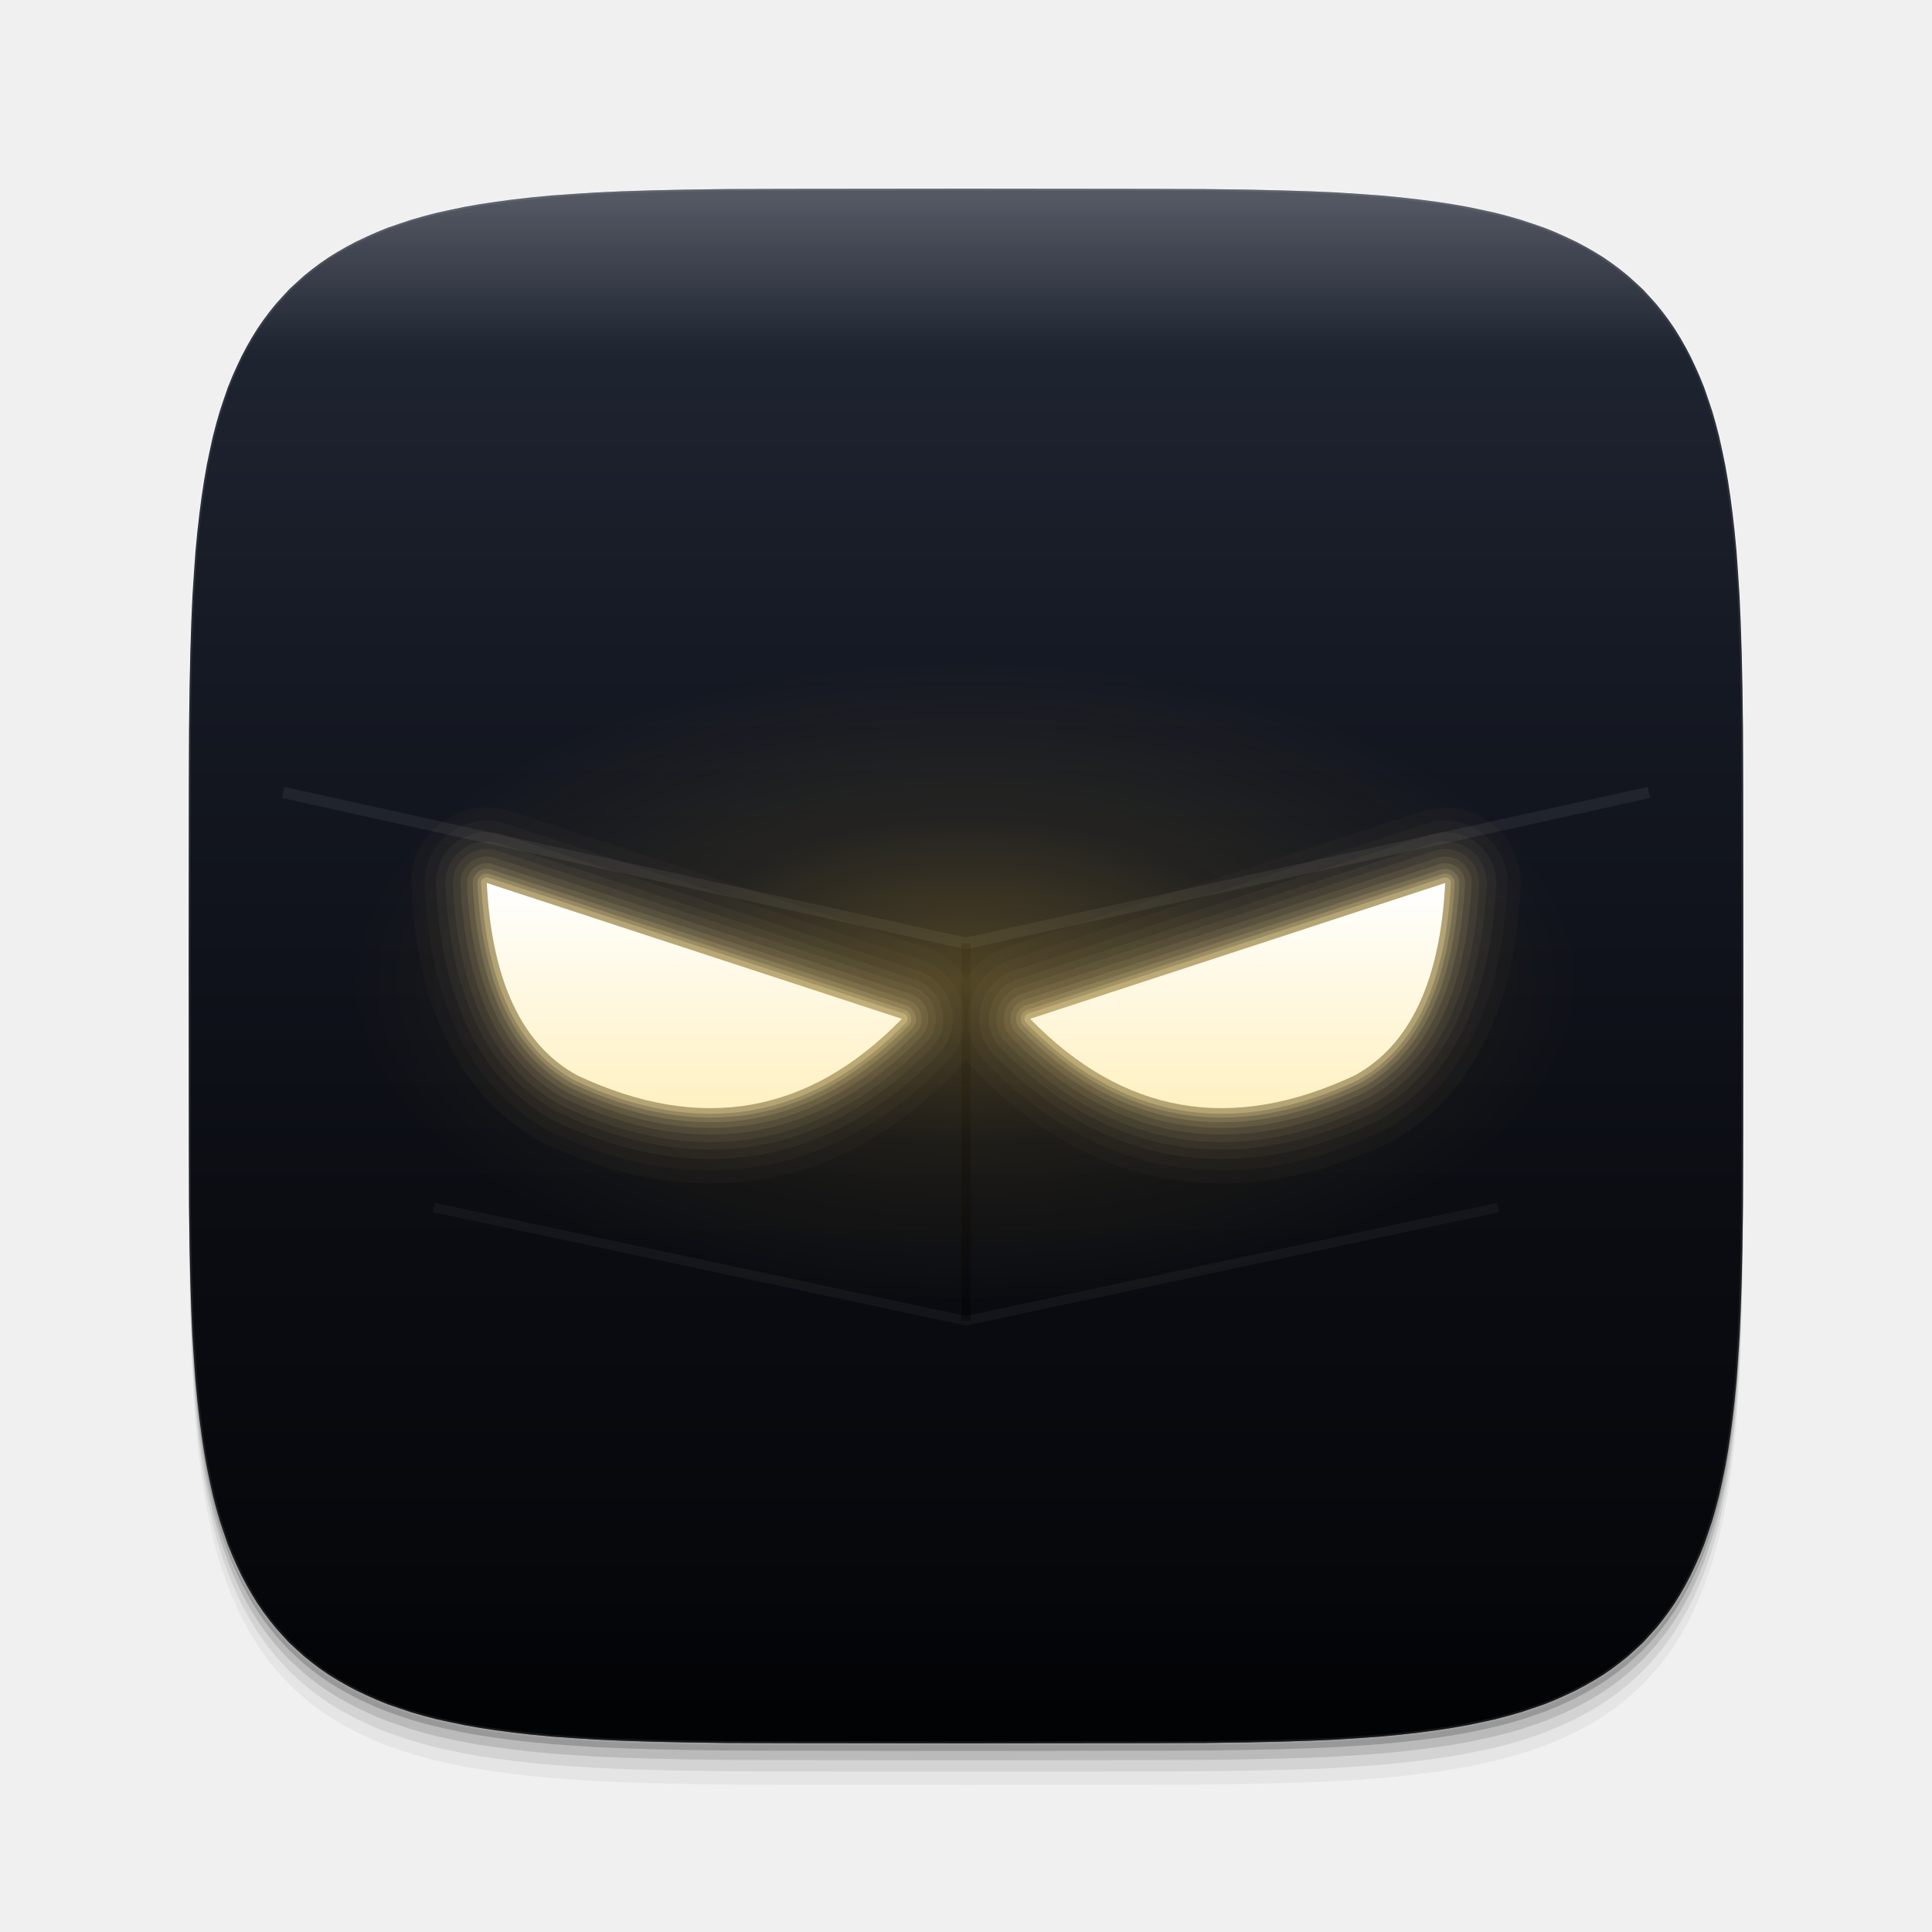
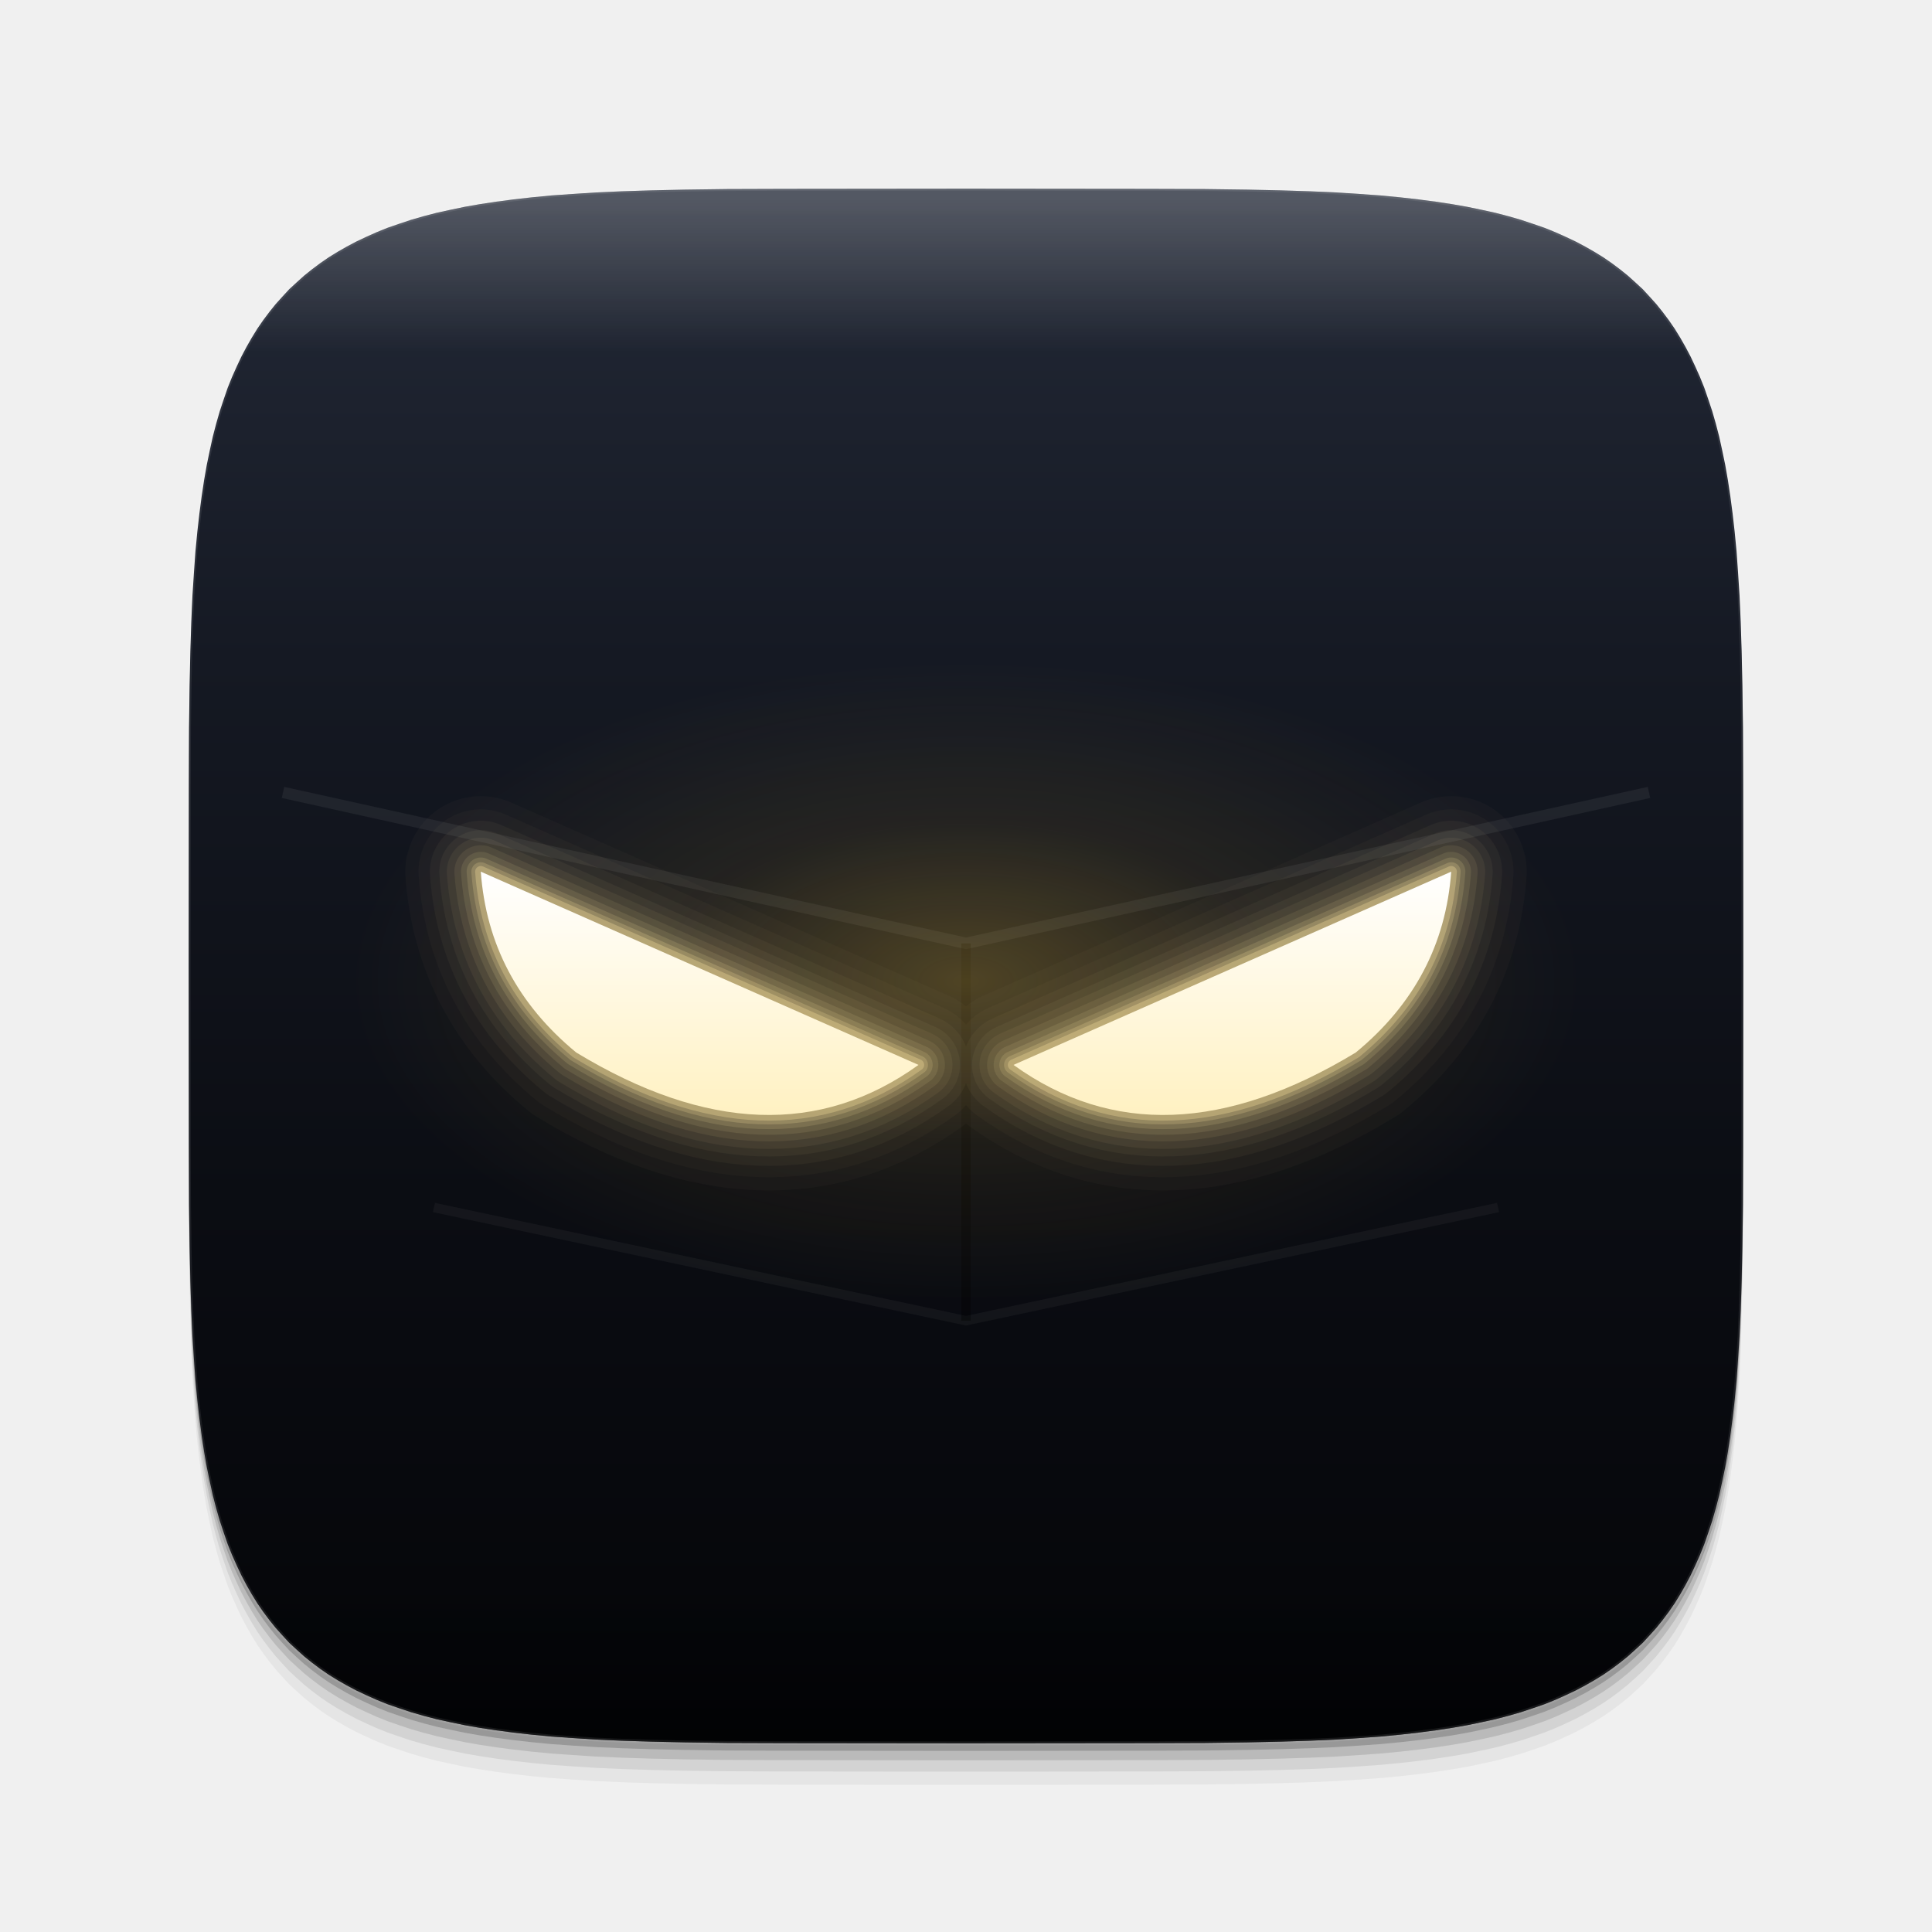
<svg xmlns="http://www.w3.org/2000/svg" width="1024" height="1024" viewBox="0 0 1024 1024">
  <defs>
    <clipPath id="sq">
      <path d="M924.0 512.0 L923.9 608.0 L923.8 638.6 L923.5 660.9 L923.1 679.0 L922.6 694.5 L922.0 708.2 L921.2 720.5 L920.4 731.8 L919.4 742.2 L918.3 751.9 L917.1 761.0 L915.8 769.6 L914.4 777.6 L912.8 785.3 L911.2 792.6 L909.4 799.5 L907.5 806.1 L905.4 812.4 L903.3 818.5 L901.0 824.2 L898.5 829.8 L896.0 835.1 L893.3 840.2 L890.5 845.1 L887.6 849.8 L884.5 854.3 L881.2 858.7 L877.9 862.8 L874.3 866.8 L870.7 870.7 L866.8 874.3 L862.8 877.9 L858.7 881.2 L854.3 884.5 L849.8 887.6 L845.1 890.5 L840.2 893.3 L835.1 896.0 L829.8 898.5 L824.2 901.0 L818.5 903.3 L812.4 905.4 L806.1 907.5 L799.5 909.4 L792.6 911.2 L785.3 912.8 L777.6 914.4 L769.6 915.8 L761.0 917.1 L751.9 918.3 L742.2 919.4 L731.8 920.4 L720.5 921.2 L708.2 922.0 L694.5 922.6 L679.0 923.1 L660.9 923.5 L638.6 923.8 L608.0 923.9 L512.0 924.0 L416.0 923.9 L385.4 923.8 L363.1 923.5 L345.0 923.1 L329.5 922.6 L315.8 922.0 L303.5 921.2 L292.2 920.4 L281.8 919.4 L272.1 918.3 L263.0 917.1 L254.4 915.8 L246.4 914.4 L238.7 912.8 L231.4 911.2 L224.5 909.4 L217.9 907.5 L211.6 905.4 L205.5 903.3 L199.8 901.0 L194.2 898.5 L188.9 896.0 L183.8 893.3 L178.9 890.5 L174.2 887.6 L169.7 884.5 L165.3 881.2 L161.2 877.9 L157.2 874.3 L153.3 870.7 L149.7 866.8 L146.1 862.8 L142.8 858.7 L139.5 854.3 L136.4 849.8 L133.5 845.1 L130.7 840.2 L128.0 835.1 L125.5 829.8 L123.0 824.2 L120.7 818.5 L118.6 812.4 L116.5 806.1 L114.6 799.5 L112.8 792.6 L111.2 785.3 L109.6 777.6 L108.2 769.6 L106.9 761.0 L105.7 751.9 L104.6 742.2 L103.6 731.8 L102.8 720.5 L102.0 708.2 L101.4 694.5 L100.9 679.0 L100.5 660.9 L100.2 638.6 L100.1 608.0 L100.0 512.0 L100.1 416.0 L100.2 385.4 L100.5 363.1 L100.9 345.0 L101.4 329.5 L102.0 315.8 L102.8 303.5 L103.6 292.2 L104.6 281.8 L105.7 272.1 L106.9 263.0 L108.2 254.4 L109.6 246.4 L111.2 238.7 L112.8 231.4 L114.6 224.5 L116.5 217.9 L118.6 211.6 L120.7 205.5 L123.0 199.8 L125.5 194.2 L128.0 188.9 L130.7 183.8 L133.5 178.9 L136.4 174.2 L139.5 169.7 L142.8 165.3 L146.1 161.2 L149.7 157.2 L153.3 153.3 L157.2 149.7 L161.2 146.1 L165.3 142.8 L169.7 139.5 L174.2 136.4 L178.9 133.5 L183.8 130.7 L188.9 128.0 L194.2 125.5 L199.8 123.0 L205.5 120.7 L211.6 118.6 L217.9 116.5 L224.5 114.6 L231.4 112.8 L238.7 111.2 L246.4 109.6 L254.4 108.2 L263.0 106.9 L272.1 105.7 L281.8 104.6 L292.2 103.6 L303.5 102.8 L315.8 102.0 L329.5 101.4 L345.0 100.9 L363.1 100.5 L385.4 100.2 L416.0 100.1 L512.0 100.0 L608.0 100.1 L638.6 100.2 L660.9 100.5 L679.0 100.9 L694.5 101.4 L708.2 102.0 L720.5 102.8 L731.8 103.6 L742.2 104.6 L751.9 105.7 L761.0 106.9 L769.6 108.2 L777.6 109.6 L785.3 111.2 L792.6 112.8 L799.5 114.6 L806.1 116.5 L812.4 118.6 L818.5 120.7 L824.2 123.0 L829.8 125.5 L835.1 128.0 L840.2 130.7 L845.1 133.5 L849.8 136.4 L854.3 139.5 L858.7 142.8 L862.8 146.1 L866.8 149.7 L870.7 153.3 L874.3 157.2 L877.9 161.2 L881.2 165.3 L884.5 169.7 L887.6 174.2 L890.5 178.9 L893.3 183.8 L896.0 188.9 L898.5 194.2 L901.0 199.8 L903.3 205.5 L905.4 211.6 L907.5 217.9 L909.4 224.5 L911.2 231.4 L912.8 238.7 L914.4 246.4 L915.8 254.4 L917.1 263.0 L918.3 272.1 L919.4 281.8 L920.4 292.2 L921.2 303.5 L922.0 315.8 L922.6 329.5 L923.1 345.0 L923.5 363.1 L923.8 385.4 L923.9 416.0 Z" />
    </clipPath>
    <linearGradient id="plate" x1="0" y1="0" x2="0" y2="1">
      <stop offset="0" stop-color="#232937" />
      <stop offset=".3" stop-color="#151923" />
      <stop offset=".65" stop-color="#0b0d13" />
      <stop offset="1" stop-color="#040508" />
    </linearGradient>
    <radialGradient id="aura" cx=".5" cy=".5" r=".5">
      <stop offset="0" stop-color="#f5c542" stop-opacity=".28" />
      <stop offset=".5" stop-color="#f5c542" stop-opacity=".08" />
      <stop offset="1" stop-color="#f5c542" stop-opacity="0" />
    </radialGradient>
    <linearGradient id="core" x1="0" y1="0" x2="0" y2="1">
      <stop offset="0" stop-color="#ffffff" />
      <stop offset="1" stop-color="#fff1c2" />
    </linearGradient>
    <linearGradient id="edge" x1="0" y1="0" x2="0" y2="1">
      <stop offset="0" stop-color="#fff" stop-opacity=".22" />
      <stop offset=".1" stop-color="#fff" stop-opacity="0" />
      <stop offset=".9" stop-color="#000" stop-opacity="0" />
      <stop offset="1" stop-color="#000" stop-opacity=".45" />
    </linearGradient>
  </defs>
  <g fill="#000">
    <path d="M924.0 512.0 L923.9 608.0 L923.8 638.6 L923.5 660.9 L923.1 679.0 L922.6 694.5 L922.0 708.2 L921.2 720.5 L920.4 731.8 L919.4 742.2 L918.3 751.9 L917.1 761.0 L915.8 769.6 L914.4 777.6 L912.8 785.3 L911.2 792.6 L909.4 799.5 L907.5 806.1 L905.4 812.4 L903.3 818.5 L901.0 824.2 L898.5 829.8 L896.0 835.1 L893.3 840.2 L890.5 845.1 L887.6 849.8 L884.5 854.3 L881.2 858.7 L877.9 862.8 L874.3 866.8 L870.7 870.7 L866.8 874.3 L862.8 877.9 L858.7 881.2 L854.3 884.5 L849.8 887.6 L845.1 890.5 L840.2 893.3 L835.1 896.0 L829.8 898.5 L824.2 901.0 L818.5 903.3 L812.4 905.4 L806.1 907.5 L799.5 909.4 L792.6 911.2 L785.3 912.8 L777.6 914.4 L769.6 915.8 L761.0 917.1 L751.9 918.3 L742.2 919.4 L731.8 920.4 L720.5 921.2 L708.2 922.0 L694.5 922.6 L679.0 923.1 L660.9 923.5 L638.6 923.8 L608.0 923.9 L512.0 924.0 L416.0 923.9 L385.4 923.8 L363.1 923.5 L345.0 923.1 L329.5 922.6 L315.8 922.0 L303.5 921.2 L292.2 920.4 L281.8 919.4 L272.1 918.3 L263.0 917.1 L254.4 915.8 L246.4 914.4 L238.7 912.8 L231.4 911.2 L224.5 909.4 L217.9 907.5 L211.6 905.4 L205.5 903.3 L199.8 901.0 L194.2 898.5 L188.9 896.0 L183.8 893.3 L178.9 890.5 L174.2 887.6 L169.7 884.5 L165.3 881.2 L161.2 877.9 L157.2 874.3 L153.3 870.7 L149.7 866.8 L146.1 862.8 L142.8 858.7 L139.5 854.3 L136.4 849.8 L133.5 845.1 L130.7 840.2 L128.0 835.1 L125.5 829.8 L123.0 824.2 L120.7 818.5 L118.6 812.4 L116.5 806.1 L114.6 799.5 L112.8 792.6 L111.2 785.3 L109.6 777.6 L108.2 769.6 L106.9 761.0 L105.7 751.9 L104.6 742.2 L103.6 731.8 L102.8 720.5 L102.0 708.2 L101.4 694.5 L100.9 679.0 L100.5 660.9 L100.2 638.6 L100.1 608.0 L100.0 512.0 L100.1 416.0 L100.2 385.4 L100.5 363.1 L100.9 345.0 L101.4 329.5 L102.0 315.8 L102.8 303.5 L103.6 292.2 L104.6 281.8 L105.7 272.1 L106.9 263.0 L108.2 254.4 L109.6 246.4 L111.2 238.7 L112.8 231.4 L114.6 224.5 L116.5 217.9 L118.6 211.6 L120.7 205.5 L123.0 199.8 L125.5 194.2 L128.0 188.9 L130.7 183.8 L133.5 178.9 L136.4 174.2 L139.5 169.7 L142.8 165.3 L146.1 161.2 L149.7 157.2 L153.3 153.3 L157.2 149.7 L161.2 146.1 L165.3 142.8 L169.7 139.5 L174.2 136.4 L178.9 133.5 L183.8 130.7 L188.9 128.0 L194.2 125.5 L199.8 123.0 L205.5 120.7 L211.6 118.6 L217.9 116.5 L224.5 114.6 L231.4 112.8 L238.7 111.2 L246.4 109.6 L254.4 108.2 L263.0 106.9 L272.1 105.7 L281.8 104.6 L292.2 103.6 L303.5 102.8 L315.8 102.0 L329.5 101.4 L345.0 100.9 L363.1 100.5 L385.4 100.2 L416.0 100.1 L512.0 100.0 L608.0 100.1 L638.6 100.2 L660.9 100.5 L679.0 100.9 L694.5 101.4 L708.2 102.0 L720.5 102.8 L731.8 103.6 L742.2 104.6 L751.9 105.7 L761.0 106.9 L769.6 108.2 L777.6 109.6 L785.3 111.2 L792.6 112.8 L799.5 114.6 L806.1 116.5 L812.4 118.6 L818.5 120.7 L824.2 123.0 L829.8 125.5 L835.1 128.0 L840.2 130.7 L845.1 133.5 L849.8 136.4 L854.3 139.5 L858.7 142.8 L862.8 146.1 L866.8 149.7 L870.7 153.3 L874.3 157.2 L877.9 161.2 L881.2 165.3 L884.5 169.7 L887.6 174.2 L890.5 178.9 L893.3 183.8 L896.0 188.9 L898.5 194.2 L901.0 199.8 L903.3 205.5 L905.4 211.6 L907.5 217.9 L909.4 224.5 L911.2 231.4 L912.8 238.7 L914.4 246.4 L915.8 254.4 L917.1 263.0 L918.3 272.1 L919.4 281.8 L920.4 292.2 L921.2 303.5 L922.0 315.8 L922.6 329.5 L923.1 345.0 L923.5 363.1 L923.8 385.4 L923.9 416.0 Z" transform="translate(0 4)" opacity="0.18" />
    <path d="M924.0 512.0 L923.9 608.0 L923.8 638.6 L923.5 660.9 L923.1 679.0 L922.6 694.5 L922.0 708.2 L921.2 720.5 L920.4 731.8 L919.4 742.2 L918.3 751.9 L917.1 761.0 L915.8 769.6 L914.4 777.6 L912.8 785.3 L911.2 792.6 L909.4 799.5 L907.5 806.1 L905.4 812.4 L903.3 818.5 L901.0 824.2 L898.5 829.8 L896.0 835.1 L893.3 840.2 L890.5 845.1 L887.6 849.8 L884.5 854.3 L881.2 858.7 L877.9 862.8 L874.3 866.8 L870.7 870.7 L866.8 874.3 L862.8 877.9 L858.7 881.2 L854.3 884.5 L849.8 887.6 L845.1 890.5 L840.2 893.3 L835.1 896.0 L829.8 898.5 L824.2 901.0 L818.5 903.3 L812.4 905.4 L806.1 907.5 L799.5 909.4 L792.6 911.2 L785.3 912.8 L777.6 914.4 L769.6 915.8 L761.0 917.1 L751.9 918.3 L742.2 919.4 L731.8 920.4 L720.5 921.2 L708.2 922.0 L694.5 922.6 L679.0 923.1 L660.9 923.5 L638.6 923.8 L608.0 923.9 L512.0 924.0 L416.0 923.9 L385.4 923.8 L363.1 923.5 L345.0 923.1 L329.5 922.6 L315.8 922.0 L303.5 921.2 L292.2 920.4 L281.8 919.4 L272.1 918.3 L263.0 917.1 L254.4 915.8 L246.4 914.4 L238.7 912.8 L231.4 911.2 L224.5 909.4 L217.9 907.5 L211.6 905.4 L205.5 903.3 L199.8 901.0 L194.2 898.5 L188.9 896.0 L183.8 893.3 L178.9 890.5 L174.2 887.6 L169.7 884.5 L165.3 881.2 L161.2 877.9 L157.2 874.3 L153.3 870.7 L149.7 866.8 L146.1 862.8 L142.8 858.7 L139.5 854.3 L136.4 849.8 L133.5 845.1 L130.7 840.2 L128.0 835.1 L125.5 829.8 L123.0 824.2 L120.7 818.5 L118.6 812.4 L116.5 806.1 L114.6 799.5 L112.8 792.6 L111.2 785.3 L109.6 777.6 L108.2 769.6 L106.9 761.0 L105.7 751.9 L104.6 742.2 L103.6 731.8 L102.8 720.5 L102.0 708.2 L101.4 694.5 L100.9 679.0 L100.5 660.9 L100.2 638.6 L100.1 608.0 L100.0 512.0 L100.1 416.0 L100.2 385.4 L100.5 363.1 L100.9 345.0 L101.4 329.5 L102.0 315.8 L102.8 303.5 L103.6 292.2 L104.6 281.8 L105.7 272.1 L106.9 263.0 L108.2 254.4 L109.6 246.4 L111.2 238.7 L112.8 231.4 L114.6 224.5 L116.5 217.9 L118.6 211.6 L120.7 205.5 L123.0 199.8 L125.5 194.2 L128.0 188.9 L130.7 183.8 L133.5 178.9 L136.4 174.2 L139.5 169.7 L142.8 165.3 L146.1 161.2 L149.7 157.2 L153.3 153.3 L157.2 149.7 L161.2 146.1 L165.3 142.8 L169.7 139.5 L174.2 136.4 L178.9 133.5 L183.8 130.7 L188.9 128.0 L194.2 125.5 L199.8 123.0 L205.5 120.7 L211.6 118.6 L217.9 116.5 L224.5 114.6 L231.4 112.8 L238.7 111.2 L246.4 109.6 L254.4 108.2 L263.0 106.9 L272.1 105.7 L281.8 104.6 L292.2 103.6 L303.5 102.8 L315.8 102.0 L329.5 101.4 L345.0 100.9 L363.1 100.5 L385.4 100.2 L416.0 100.1 L512.0 100.0 L608.0 100.1 L638.6 100.2 L660.9 100.5 L679.0 100.9 L694.5 101.4 L708.2 102.0 L720.5 102.8 L731.8 103.6 L742.2 104.6 L751.9 105.7 L761.0 106.9 L769.6 108.2 L777.6 109.6 L785.3 111.2 L792.6 112.8 L799.5 114.6 L806.1 116.5 L812.4 118.6 L818.5 120.7 L824.2 123.0 L829.8 125.5 L835.1 128.0 L840.2 130.7 L845.1 133.5 L849.8 136.4 L854.3 139.5 L858.7 142.8 L862.8 146.1 L866.8 149.7 L870.7 153.3 L874.3 157.2 L877.9 161.2 L881.2 165.3 L884.5 169.7 L887.6 174.2 L890.5 178.9 L893.3 183.8 L896.0 188.9 L898.5 194.2 L901.0 199.8 L903.3 205.5 L905.4 211.6 L907.5 217.9 L909.4 224.5 L911.2 231.4 L912.8 238.7 L914.4 246.4 L915.8 254.4 L917.1 263.0 L918.3 272.1 L919.4 281.8 L920.4 292.2 L921.2 303.5 L922.0 315.8 L922.6 329.5 L923.1 345.0 L923.5 363.1 L923.8 385.4 L923.9 416.0 Z" transform="translate(0 9)" opacity="0.12" />
    <path d="M924.0 512.0 L923.9 608.0 L923.8 638.6 L923.5 660.9 L923.1 679.0 L922.6 694.5 L922.0 708.2 L921.2 720.5 L920.4 731.8 L919.4 742.2 L918.3 751.9 L917.1 761.0 L915.8 769.6 L914.4 777.6 L912.8 785.3 L911.2 792.6 L909.4 799.5 L907.5 806.1 L905.4 812.4 L903.3 818.5 L901.0 824.2 L898.5 829.8 L896.0 835.1 L893.3 840.2 L890.5 845.1 L887.6 849.8 L884.5 854.3 L881.2 858.7 L877.9 862.8 L874.3 866.8 L870.7 870.7 L866.8 874.3 L862.8 877.9 L858.7 881.2 L854.3 884.5 L849.8 887.6 L845.1 890.5 L840.2 893.3 L835.1 896.0 L829.8 898.5 L824.2 901.0 L818.5 903.3 L812.4 905.4 L806.1 907.5 L799.5 909.4 L792.6 911.2 L785.3 912.8 L777.6 914.4 L769.6 915.8 L761.0 917.1 L751.9 918.3 L742.2 919.4 L731.8 920.4 L720.5 921.2 L708.2 922.0 L694.5 922.6 L679.0 923.1 L660.9 923.5 L638.6 923.8 L608.0 923.9 L512.0 924.0 L416.0 923.9 L385.4 923.8 L363.1 923.5 L345.0 923.1 L329.5 922.6 L315.8 922.0 L303.5 921.2 L292.2 920.4 L281.8 919.4 L272.1 918.3 L263.0 917.1 L254.4 915.8 L246.4 914.4 L238.7 912.8 L231.4 911.2 L224.5 909.4 L217.9 907.5 L211.6 905.4 L205.5 903.3 L199.8 901.0 L194.2 898.5 L188.9 896.0 L183.8 893.3 L178.9 890.5 L174.2 887.6 L169.7 884.5 L165.3 881.2 L161.2 877.9 L157.2 874.3 L153.3 870.7 L149.7 866.8 L146.1 862.8 L142.8 858.7 L139.5 854.3 L136.4 849.8 L133.5 845.1 L130.7 840.2 L128.0 835.1 L125.5 829.8 L123.0 824.2 L120.7 818.5 L118.6 812.4 L116.5 806.1 L114.6 799.5 L112.8 792.6 L111.2 785.3 L109.6 777.6 L108.2 769.6 L106.9 761.0 L105.7 751.9 L104.6 742.2 L103.6 731.8 L102.8 720.5 L102.0 708.2 L101.4 694.5 L100.9 679.0 L100.5 660.9 L100.2 638.6 L100.1 608.0 L100.0 512.0 L100.1 416.0 L100.2 385.4 L100.5 363.1 L100.9 345.0 L101.4 329.5 L102.0 315.8 L102.8 303.5 L103.6 292.2 L104.6 281.8 L105.7 272.1 L106.9 263.0 L108.2 254.4 L109.6 246.4 L111.2 238.7 L112.8 231.4 L114.6 224.5 L116.5 217.9 L118.6 211.6 L120.7 205.5 L123.0 199.8 L125.5 194.2 L128.0 188.9 L130.7 183.8 L133.5 178.9 L136.4 174.2 L139.5 169.7 L142.8 165.3 L146.1 161.2 L149.7 157.2 L153.3 153.3 L157.2 149.7 L161.2 146.1 L165.3 142.8 L169.7 139.5 L174.2 136.4 L178.9 133.5 L183.8 130.7 L188.9 128.0 L194.2 125.5 L199.8 123.0 L205.5 120.7 L211.6 118.6 L217.9 116.5 L224.5 114.6 L231.4 112.8 L238.7 111.2 L246.4 109.6 L254.4 108.2 L263.0 106.9 L272.1 105.7 L281.8 104.6 L292.2 103.6 L303.5 102.8 L315.8 102.0 L329.5 101.4 L345.0 100.9 L363.1 100.5 L385.4 100.2 L416.0 100.1 L512.0 100.0 L608.0 100.1 L638.6 100.2 L660.9 100.5 L679.0 100.9 L694.5 101.4 L708.2 102.0 L720.5 102.8 L731.8 103.6 L742.2 104.6 L751.9 105.7 L761.0 106.9 L769.6 108.2 L777.6 109.6 L785.3 111.2 L792.6 112.8 L799.5 114.6 L806.1 116.5 L812.4 118.6 L818.5 120.7 L824.2 123.0 L829.8 125.5 L835.1 128.0 L840.2 130.7 L845.1 133.5 L849.8 136.4 L854.3 139.5 L858.7 142.8 L862.8 146.1 L866.8 149.7 L870.7 153.3 L874.3 157.2 L877.9 161.2 L881.2 165.3 L884.5 169.7 L887.6 174.2 L890.5 178.9 L893.3 183.8 L896.0 188.9 L898.5 194.2 L901.0 199.8 L903.3 205.5 L905.4 211.6 L907.5 217.9 L909.4 224.5 L911.2 231.4 L912.8 238.7 L914.4 246.4 L915.8 254.4 L917.1 263.0 L918.3 272.1 L919.4 281.8 L920.4 292.2 L921.2 303.5 L922.0 315.8 L922.6 329.5 L923.1 345.0 L923.5 363.1 L923.8 385.4 L923.9 416.0 Z" transform="translate(0 15)" opacity="0.08" />
    <path d="M924.0 512.0 L923.9 608.0 L923.8 638.6 L923.5 660.9 L923.1 679.0 L922.6 694.5 L922.0 708.2 L921.2 720.5 L920.4 731.8 L919.4 742.2 L918.3 751.9 L917.1 761.0 L915.8 769.6 L914.4 777.6 L912.8 785.3 L911.2 792.6 L909.4 799.5 L907.5 806.1 L905.4 812.4 L903.3 818.5 L901.0 824.2 L898.5 829.8 L896.0 835.1 L893.3 840.2 L890.5 845.1 L887.6 849.8 L884.5 854.3 L881.2 858.7 L877.9 862.8 L874.3 866.8 L870.7 870.7 L866.8 874.3 L862.8 877.9 L858.7 881.2 L854.3 884.5 L849.8 887.6 L845.1 890.5 L840.2 893.3 L835.1 896.0 L829.8 898.5 L824.2 901.0 L818.5 903.3 L812.4 905.4 L806.1 907.5 L799.5 909.4 L792.6 911.2 L785.3 912.8 L777.6 914.4 L769.6 915.8 L761.0 917.1 L751.9 918.3 L742.2 919.4 L731.8 920.4 L720.5 921.2 L708.2 922.0 L694.5 922.6 L679.0 923.1 L660.9 923.5 L638.6 923.8 L608.0 923.9 L512.0 924.0 L416.0 923.9 L385.4 923.8 L363.1 923.5 L345.0 923.1 L329.5 922.6 L315.8 922.0 L303.5 921.2 L292.2 920.4 L281.8 919.4 L272.1 918.3 L263.0 917.1 L254.4 915.8 L246.4 914.4 L238.7 912.8 L231.4 911.2 L224.5 909.4 L217.9 907.5 L211.6 905.4 L205.5 903.3 L199.8 901.0 L194.2 898.5 L188.9 896.0 L183.8 893.3 L178.9 890.5 L174.2 887.6 L169.7 884.5 L165.3 881.2 L161.2 877.9 L157.2 874.3 L153.3 870.7 L149.7 866.8 L146.1 862.8 L142.8 858.7 L139.5 854.3 L136.4 849.8 L133.5 845.1 L130.7 840.2 L128.0 835.1 L125.5 829.8 L123.0 824.2 L120.7 818.5 L118.6 812.4 L116.5 806.1 L114.6 799.5 L112.8 792.6 L111.2 785.3 L109.6 777.6 L108.2 769.6 L106.9 761.0 L105.7 751.9 L104.6 742.2 L103.6 731.8 L102.8 720.5 L102.0 708.2 L101.4 694.5 L100.9 679.0 L100.5 660.9 L100.2 638.6 L100.1 608.0 L100.0 512.0 L100.1 416.0 L100.2 385.4 L100.5 363.1 L100.9 345.0 L101.4 329.5 L102.0 315.8 L102.8 303.5 L103.6 292.2 L104.6 281.8 L105.7 272.1 L106.9 263.0 L108.2 254.4 L109.6 246.4 L111.2 238.7 L112.8 231.4 L114.6 224.5 L116.5 217.9 L118.6 211.6 L120.7 205.5 L123.0 199.8 L125.5 194.2 L128.0 188.9 L130.7 183.8 L133.5 178.9 L136.4 174.2 L139.5 169.7 L142.8 165.3 L146.1 161.2 L149.7 157.2 L153.3 153.3 L157.2 149.7 L161.2 146.1 L165.3 142.8 L169.7 139.5 L174.2 136.4 L178.9 133.5 L183.8 130.7 L188.9 128.0 L194.2 125.5 L199.8 123.0 L205.5 120.7 L211.6 118.6 L217.9 116.5 L224.5 114.6 L231.4 112.8 L238.7 111.2 L246.4 109.6 L254.4 108.2 L263.0 106.9 L272.1 105.7 L281.8 104.6 L292.2 103.6 L303.5 102.8 L315.8 102.0 L329.5 101.4 L345.0 100.9 L363.1 100.5 L385.4 100.2 L416.0 100.1 L512.0 100.0 L608.0 100.1 L638.6 100.2 L660.9 100.5 L679.0 100.9 L694.5 101.4 L708.2 102.0 L720.5 102.8 L731.8 103.6 L742.2 104.6 L751.9 105.7 L761.0 106.9 L769.6 108.2 L777.6 109.6 L785.3 111.2 L792.6 112.8 L799.5 114.6 L806.1 116.5 L812.4 118.6 L818.5 120.7 L824.2 123.0 L829.8 125.5 L835.1 128.0 L840.2 130.7 L845.1 133.5 L849.8 136.4 L854.3 139.5 L858.7 142.8 L862.8 146.1 L866.8 149.7 L870.7 153.3 L874.3 157.2 L877.9 161.2 L881.2 165.3 L884.5 169.7 L887.6 174.2 L890.5 178.9 L893.3 183.8 L896.0 188.9 L898.5 194.2 L901.0 199.8 L903.3 205.5 L905.4 211.6 L907.5 217.9 L909.4 224.5 L911.2 231.4 L912.8 238.7 L914.4 246.4 L915.8 254.4 L917.1 263.0 L918.3 272.1 L919.4 281.8 L920.4 292.2 L921.2 303.5 L922.0 315.8 L922.6 329.5 L923.1 345.0 L923.5 363.1 L923.8 385.4 L923.9 416.0 Z" transform="translate(0 22)" opacity="0.05" />
  </g>
  <path d="M924.0 512.0 L923.9 608.0 L923.8 638.6 L923.5 660.9 L923.1 679.0 L922.6 694.5 L922.0 708.2 L921.2 720.5 L920.4 731.8 L919.4 742.2 L918.3 751.9 L917.1 761.0 L915.8 769.6 L914.4 777.6 L912.8 785.3 L911.2 792.6 L909.4 799.5 L907.5 806.1 L905.4 812.4 L903.3 818.5 L901.0 824.2 L898.5 829.8 L896.0 835.1 L893.3 840.2 L890.5 845.1 L887.6 849.8 L884.5 854.3 L881.2 858.7 L877.9 862.8 L874.3 866.8 L870.7 870.7 L866.8 874.3 L862.8 877.9 L858.7 881.2 L854.3 884.5 L849.8 887.6 L845.1 890.5 L840.2 893.3 L835.1 896.0 L829.8 898.5 L824.2 901.0 L818.5 903.3 L812.4 905.4 L806.1 907.5 L799.5 909.4 L792.6 911.2 L785.3 912.8 L777.6 914.4 L769.6 915.8 L761.0 917.1 L751.9 918.3 L742.2 919.4 L731.8 920.4 L720.5 921.2 L708.2 922.0 L694.5 922.6 L679.0 923.1 L660.9 923.5 L638.6 923.8 L608.0 923.9 L512.0 924.0 L416.0 923.9 L385.4 923.8 L363.1 923.5 L345.0 923.1 L329.5 922.6 L315.8 922.0 L303.5 921.2 L292.2 920.4 L281.8 919.4 L272.1 918.3 L263.0 917.1 L254.4 915.8 L246.4 914.4 L238.7 912.8 L231.4 911.2 L224.5 909.4 L217.9 907.5 L211.6 905.4 L205.5 903.3 L199.8 901.0 L194.2 898.5 L188.9 896.0 L183.8 893.3 L178.9 890.5 L174.2 887.6 L169.7 884.5 L165.3 881.2 L161.2 877.9 L157.2 874.3 L153.3 870.7 L149.7 866.8 L146.1 862.8 L142.8 858.7 L139.5 854.3 L136.4 849.8 L133.5 845.1 L130.7 840.2 L128.0 835.1 L125.5 829.8 L123.0 824.2 L120.7 818.5 L118.6 812.4 L116.5 806.1 L114.6 799.5 L112.8 792.6 L111.2 785.3 L109.6 777.6 L108.2 769.6 L106.9 761.0 L105.7 751.9 L104.6 742.2 L103.6 731.8 L102.8 720.5 L102.0 708.2 L101.4 694.5 L100.9 679.0 L100.5 660.9 L100.2 638.6 L100.1 608.0 L100.0 512.0 L100.1 416.0 L100.2 385.4 L100.5 363.1 L100.9 345.0 L101.4 329.5 L102.0 315.8 L102.8 303.5 L103.6 292.2 L104.6 281.8 L105.7 272.1 L106.9 263.0 L108.2 254.4 L109.6 246.4 L111.2 238.7 L112.8 231.4 L114.6 224.5 L116.5 217.9 L118.6 211.6 L120.7 205.5 L123.0 199.8 L125.5 194.2 L128.0 188.9 L130.7 183.8 L133.5 178.9 L136.4 174.2 L139.5 169.7 L142.8 165.3 L146.1 161.2 L149.7 157.2 L153.3 153.3 L157.2 149.7 L161.2 146.1 L165.3 142.8 L169.7 139.5 L174.2 136.4 L178.9 133.5 L183.8 130.7 L188.9 128.0 L194.2 125.5 L199.8 123.0 L205.5 120.7 L211.6 118.6 L217.9 116.5 L224.5 114.6 L231.4 112.8 L238.7 111.2 L246.4 109.6 L254.4 108.2 L263.0 106.9 L272.1 105.7 L281.8 104.6 L292.2 103.6 L303.5 102.8 L315.8 102.0 L329.5 101.4 L345.0 100.9 L363.1 100.5 L385.4 100.2 L416.0 100.1 L512.0 100.0 L608.0 100.1 L638.6 100.2 L660.9 100.5 L679.0 100.9 L694.5 101.4 L708.2 102.0 L720.5 102.8 L731.8 103.6 L742.2 104.6 L751.9 105.7 L761.0 106.9 L769.6 108.2 L777.6 109.6 L785.3 111.2 L792.6 112.8 L799.5 114.6 L806.1 116.5 L812.4 118.6 L818.5 120.7 L824.2 123.0 L829.8 125.5 L835.1 128.0 L840.2 130.7 L845.1 133.5 L849.8 136.4 L854.3 139.5 L858.7 142.8 L862.8 146.1 L866.8 149.7 L870.7 153.3 L874.3 157.2 L877.9 161.2 L881.2 165.3 L884.5 169.7 L887.6 174.2 L890.5 178.9 L893.3 183.8 L896.0 188.9 L898.5 194.2 L901.0 199.8 L903.3 205.5 L905.4 211.6 L907.5 217.9 L909.4 224.5 L911.2 231.4 L912.8 238.7 L914.4 246.4 L915.8 254.4 L917.1 263.0 L918.3 272.1 L919.4 281.8 L920.4 292.2 L921.2 303.5 L922.0 315.8 L922.6 329.5 L923.1 345.0 L923.5 363.1 L923.8 385.4 L923.9 416.0 Z" fill="url(#plate)" />
  <g clip-path="url(#sq)">
    <path d="M150 420 L512 500 L874 420" fill="none" stroke="#fff" stroke-opacity=".06" stroke-width="6" />
    <path d="M230 640 L512 700 L794 640" fill="none" stroke="#fff" stroke-opacity=".04" stroke-width="5" />
    <path d="M512 500 L512 700" stroke="#000" stroke-opacity=".35" stroke-width="5" />
    <ellipse cx="512" cy="520" rx="330" ry="170" fill="url(#aura)" />
-     <path d="M258.0 468 L478.0 540 Q404.0 616 306.0 570 Q262.0 546 258.0 468 Z M766.0 468 L546.0 540 Q620.0 616 718.0 570 Q762.0 546 766.0 468 Z" fill="none" stroke="#ffe7a0" stroke-opacity="0.025" stroke-width="80" stroke-linejoin="round" />
-     <path d="M258.0 468 L478.0 540 Q404.0 616 306.0 570 Q262.0 546 258.0 468 Z M766.0 468 L546.0 540 Q620.0 616 718.0 570 Q762.0 546 766.0 468 Z" fill="none" stroke="#ffe7a0" stroke-opacity="0.03" stroke-width="66" stroke-linejoin="round" />
-     <path d="M258.0 468 L478.0 540 Q404.0 616 306.0 570 Q262.0 546 258.0 468 Z M766.0 468 L546.0 540 Q620.0 616 718.0 570 Q762.0 546 766.0 468 Z" fill="none" stroke="#ffe7a0" stroke-opacity="0.04" stroke-width="54" stroke-linejoin="round" />
-     <path d="M258.0 468 L478.0 540 Q404.0 616 306.0 570 Q262.0 546 258.0 468 Z M766.0 468 L546.0 540 Q620.0 616 718.0 570 Q762.0 546 766.0 468 Z" fill="none" stroke="#ffe7a0" stroke-opacity="0.05" stroke-width="44" stroke-linejoin="round" />
-     <path d="M258.0 468 L478.0 540 Q404.0 616 306.0 570 Q262.0 546 258.0 468 Z M766.0 468 L546.0 540 Q620.0 616 718.0 570 Q762.0 546 766.0 468 Z" fill="none" stroke="#ffe7a0" stroke-opacity="0.06" stroke-width="36" stroke-linejoin="round" />
-     <path d="M258.0 468 L478.0 540 Q404.0 616 306.0 570 Q262.0 546 258.0 468 Z M766.0 468 L546.0 540 Q620.0 616 718.0 570 Q762.0 546 766.0 468 Z" fill="none" stroke="#ffe7a0" stroke-opacity="0.08" stroke-width="28" stroke-linejoin="round" />
-     <path d="M258.0 468 L478.0 540 Q404.0 616 306.0 570 Q262.0 546 258.0 468 Z M766.0 468 L546.0 540 Q620.0 616 718.0 570 Q762.0 546 766.0 468 Z" fill="none" stroke="#ffe7a0" stroke-opacity="0.1" stroke-width="21" stroke-linejoin="round" />
-     <path d="M258.0 468 L478.0 540 Q404.0 616 306.0 570 Q262.0 546 258.0 468 Z M766.0 468 L546.0 540 Q620.0 616 718.0 570 Q762.0 546 766.0 468 Z" fill="none" stroke="#ffe7a0" stroke-opacity="0.14" stroke-width="15" stroke-linejoin="round" />
-     <path d="M258.0 468 L478.0 540 Q404.0 616 306.0 570 Q262.0 546 258.0 468 Z M766.0 468 L546.0 540 Q620.0 616 718.0 570 Q762.0 546 766.0 468 Z" fill="none" stroke="#ffe7a0" stroke-opacity="0.2" stroke-width="10" stroke-linejoin="round" />
-     <path d="M258.0 468 L478.0 540 Q404.0 616 306.0 570 Q262.0 546 258.0 468 Z M766.0 468 L546.0 540 Q620.0 616 718.0 570 Q762.0 546 766.0 468 Z" fill="none" stroke="#ffe7a0" stroke-opacity="0.3" stroke-width="6" stroke-linejoin="round" />
-     <path d="M258.0 468 L478.0 540 Q404.0 616 306.0 570 Q262.0 546 258.0 468 Z M766.0 468 L546.0 540 Q620.0 616 718.0 570 Q762.0 546 766.0 468 Z" fill="url(#core)" />
+     <path d="M254.83 462.00 L486.83 564.42 Q408.88 620.61 305.40 557.84 Q259.00 519.65 254.83 462.00 Z M769.17 462.00 L537.17 564.42 Q615.12 620.61 718.60 557.84 Q765.00 519.65 769.17 462.00 Z" fill="none" stroke="#ffe7a0" stroke-opacity="0.025" stroke-width="80" stroke-linejoin="round" />
+     <path d="M254.83 462.00 L486.83 564.42 Q408.88 620.61 305.40 557.84 Q259.00 519.65 254.83 462.00 Z M769.17 462.00 L537.17 564.42 Q615.12 620.61 718.60 557.84 Q765.00 519.65 769.17 462.00 Z" fill="none" stroke="#ffe7a0" stroke-opacity="0.03" stroke-width="66" stroke-linejoin="round" />
+     <path d="M254.83 462.00 L486.83 564.42 Q408.88 620.61 305.40 557.84 Q259.00 519.65 254.83 462.00 Z M769.17 462.00 L537.17 564.42 Q615.12 620.61 718.60 557.84 Q765.00 519.65 769.17 462.00 Z" fill="none" stroke="#ffe7a0" stroke-opacity="0.04" stroke-width="54" stroke-linejoin="round" />
+     <path d="M254.83 462.00 L486.83 564.42 Q408.88 620.61 305.40 557.84 Q259.00 519.65 254.83 462.00 Z M769.17 462.00 L537.17 564.42 Q615.12 620.61 718.60 557.84 Q765.00 519.65 769.17 462.00 Z" fill="none" stroke="#ffe7a0" stroke-opacity="0.05" stroke-width="44" stroke-linejoin="round" />
+     <path d="M254.83 462.00 L486.83 564.42 Q408.88 620.61 305.40 557.84 Q259.00 519.65 254.83 462.00 Z M769.17 462.00 L537.17 564.42 Q615.12 620.61 718.60 557.84 Q765.00 519.65 769.17 462.00 Z" fill="none" stroke="#ffe7a0" stroke-opacity="0.06" stroke-width="36" stroke-linejoin="round" />
+     <path d="M254.83 462.00 L486.83 564.42 Q408.88 620.61 305.40 557.84 Q259.00 519.65 254.83 462.00 Z M769.17 462.00 L537.17 564.42 Q615.12 620.61 718.60 557.84 Q765.00 519.65 769.17 462.00 Z" fill="none" stroke="#ffe7a0" stroke-opacity="0.08" stroke-width="28" stroke-linejoin="round" />
+     <path d="M254.83 462.00 L486.83 564.42 Q408.88 620.61 305.40 557.84 Q259.00 519.65 254.83 462.00 Z M769.17 462.00 L537.17 564.42 Q615.12 620.61 718.60 557.84 Q765.00 519.65 769.17 462.00 Z" fill="none" stroke="#ffe7a0" stroke-opacity="0.1" stroke-width="21" stroke-linejoin="round" />
+     <path d="M254.83 462.00 L486.83 564.42 Q408.88 620.61 305.40 557.84 Q259.00 519.65 254.83 462.00 Z M769.17 462.00 L537.17 564.42 Q615.12 620.61 718.60 557.84 Q765.00 519.65 769.17 462.00 Z" fill="none" stroke="#ffe7a0" stroke-opacity="0.14" stroke-width="15" stroke-linejoin="round" />
+     <path d="M254.83 462.00 L486.83 564.42 Q408.88 620.61 305.40 557.84 Q259.00 519.65 254.83 462.00 Z M769.17 462.00 L537.17 564.42 Q615.12 620.61 718.60 557.84 Q765.00 519.65 769.17 462.00 Z" fill="none" stroke="#ffe7a0" stroke-opacity="0.2" stroke-width="10" stroke-linejoin="round" />
+     <path d="M254.83 462.00 L486.83 564.42 Q408.88 620.61 305.40 557.84 Q259.00 519.65 254.83 462.00 Z M769.17 462.00 L537.17 564.42 Q615.12 620.61 718.60 557.84 Q765.00 519.65 769.17 462.00 Z" fill="none" stroke="#ffe7a0" stroke-opacity="0.3" stroke-width="6" stroke-linejoin="round" />
+     <path d="M254.83 462.00 L486.83 564.42 Q408.88 620.61 305.40 557.84 Q259.00 519.65 254.83 462.00 Z M769.17 462.00 L537.17 564.42 Q615.12 620.61 718.60 557.84 Q765.00 519.65 769.17 462.00 Z" fill="url(#core)" />
    <path d="M924.0 512.0 L923.9 608.0 L923.8 638.6 L923.5 660.9 L923.1 679.0 L922.6 694.5 L922.0 708.2 L921.2 720.5 L920.4 731.8 L919.4 742.2 L918.3 751.9 L917.1 761.0 L915.8 769.6 L914.4 777.6 L912.8 785.3 L911.2 792.6 L909.4 799.5 L907.5 806.1 L905.4 812.4 L903.3 818.5 L901.0 824.2 L898.5 829.8 L896.0 835.1 L893.3 840.2 L890.5 845.1 L887.6 849.8 L884.5 854.3 L881.2 858.7 L877.9 862.8 L874.3 866.8 L870.7 870.7 L866.8 874.3 L862.8 877.9 L858.7 881.2 L854.3 884.5 L849.8 887.6 L845.1 890.5 L840.2 893.3 L835.1 896.0 L829.8 898.5 L824.2 901.0 L818.5 903.3 L812.4 905.4 L806.1 907.5 L799.5 909.4 L792.6 911.2 L785.3 912.8 L777.6 914.4 L769.6 915.8 L761.0 917.1 L751.9 918.3 L742.2 919.4 L731.8 920.4 L720.5 921.2 L708.2 922.0 L694.5 922.6 L679.0 923.1 L660.9 923.5 L638.6 923.8 L608.0 923.9 L512.0 924.0 L416.0 923.9 L385.4 923.8 L363.1 923.5 L345.0 923.1 L329.5 922.6 L315.8 922.0 L303.5 921.2 L292.2 920.4 L281.8 919.4 L272.1 918.3 L263.0 917.1 L254.4 915.8 L246.4 914.4 L238.7 912.8 L231.4 911.2 L224.5 909.4 L217.9 907.5 L211.6 905.4 L205.5 903.3 L199.8 901.0 L194.2 898.5 L188.9 896.0 L183.8 893.3 L178.9 890.5 L174.2 887.6 L169.7 884.5 L165.3 881.2 L161.2 877.9 L157.2 874.3 L153.3 870.7 L149.7 866.8 L146.1 862.8 L142.8 858.7 L139.5 854.3 L136.4 849.8 L133.5 845.1 L130.7 840.2 L128.0 835.1 L125.5 829.8 L123.0 824.2 L120.7 818.5 L118.6 812.4 L116.5 806.1 L114.6 799.5 L112.8 792.6 L111.2 785.3 L109.6 777.6 L108.2 769.6 L106.9 761.0 L105.7 751.9 L104.6 742.2 L103.6 731.8 L102.8 720.5 L102.0 708.2 L101.4 694.5 L100.9 679.0 L100.5 660.9 L100.2 638.6 L100.1 608.0 L100.0 512.0 L100.1 416.0 L100.2 385.4 L100.5 363.1 L100.9 345.0 L101.4 329.5 L102.0 315.8 L102.8 303.5 L103.6 292.2 L104.6 281.8 L105.7 272.1 L106.9 263.0 L108.2 254.4 L109.6 246.4 L111.2 238.7 L112.8 231.4 L114.6 224.5 L116.5 217.9 L118.6 211.6 L120.7 205.5 L123.0 199.8 L125.5 194.2 L128.0 188.9 L130.7 183.8 L133.5 178.9 L136.4 174.2 L139.5 169.7 L142.8 165.3 L146.1 161.2 L149.7 157.2 L153.3 153.3 L157.2 149.7 L161.2 146.1 L165.3 142.8 L169.7 139.5 L174.2 136.4 L178.9 133.5 L183.8 130.7 L188.9 128.0 L194.2 125.5 L199.8 123.0 L205.5 120.7 L211.6 118.6 L217.9 116.5 L224.5 114.6 L231.4 112.8 L238.7 111.2 L246.4 109.6 L254.4 108.2 L263.0 106.9 L272.1 105.7 L281.8 104.6 L292.2 103.6 L303.5 102.8 L315.8 102.0 L329.5 101.4 L345.0 100.9 L363.1 100.5 L385.4 100.2 L416.0 100.1 L512.0 100.0 L608.0 100.1 L638.6 100.2 L660.9 100.5 L679.0 100.9 L694.5 101.4 L708.2 102.0 L720.5 102.8 L731.8 103.6 L742.2 104.6 L751.9 105.7 L761.0 106.9 L769.6 108.2 L777.6 109.6 L785.3 111.2 L792.6 112.8 L799.5 114.6 L806.1 116.5 L812.4 118.6 L818.5 120.7 L824.2 123.0 L829.8 125.5 L835.1 128.0 L840.2 130.7 L845.1 133.5 L849.8 136.4 L854.3 139.5 L858.7 142.8 L862.8 146.1 L866.8 149.7 L870.7 153.3 L874.3 157.2 L877.9 161.2 L881.2 165.3 L884.5 169.7 L887.6 174.2 L890.5 178.9 L893.3 183.8 L896.0 188.9 L898.5 194.2 L901.0 199.8 L903.3 205.5 L905.4 211.6 L907.5 217.9 L909.4 224.5 L911.2 231.4 L912.8 238.7 L914.4 246.4 L915.8 254.4 L917.1 263.0 L918.3 272.1 L919.4 281.8 L920.4 292.2 L921.2 303.5 L922.0 315.8 L922.6 329.5 L923.1 345.0 L923.5 363.1 L923.8 385.4 L923.9 416.0 Z" fill="url(#edge)" />
  </g>
  <path d="M924.0 512.0 L923.9 608.0 L923.8 638.6 L923.5 660.9 L923.1 679.0 L922.6 694.5 L922.0 708.2 L921.2 720.5 L920.4 731.8 L919.4 742.2 L918.3 751.9 L917.1 761.0 L915.8 769.6 L914.4 777.6 L912.8 785.3 L911.2 792.6 L909.4 799.5 L907.5 806.1 L905.4 812.4 L903.3 818.5 L901.0 824.2 L898.5 829.8 L896.0 835.1 L893.3 840.2 L890.5 845.1 L887.6 849.8 L884.5 854.3 L881.2 858.7 L877.9 862.8 L874.3 866.8 L870.7 870.7 L866.8 874.3 L862.8 877.9 L858.7 881.2 L854.3 884.5 L849.8 887.6 L845.1 890.5 L840.2 893.3 L835.1 896.0 L829.8 898.5 L824.2 901.0 L818.5 903.3 L812.4 905.4 L806.1 907.5 L799.5 909.4 L792.6 911.2 L785.3 912.8 L777.6 914.4 L769.6 915.8 L761.0 917.1 L751.9 918.3 L742.2 919.4 L731.8 920.4 L720.5 921.2 L708.2 922.0 L694.5 922.6 L679.0 923.1 L660.9 923.5 L638.6 923.8 L608.0 923.9 L512.0 924.0 L416.0 923.9 L385.4 923.8 L363.1 923.5 L345.0 923.1 L329.5 922.6 L315.8 922.0 L303.5 921.2 L292.2 920.4 L281.8 919.4 L272.1 918.3 L263.0 917.1 L254.4 915.8 L246.4 914.4 L238.7 912.8 L231.4 911.2 L224.5 909.4 L217.9 907.5 L211.6 905.4 L205.5 903.3 L199.8 901.0 L194.2 898.5 L188.9 896.0 L183.8 893.3 L178.9 890.5 L174.2 887.6 L169.7 884.5 L165.3 881.2 L161.2 877.9 L157.2 874.3 L153.3 870.7 L149.7 866.8 L146.1 862.8 L142.8 858.7 L139.5 854.3 L136.4 849.8 L133.5 845.1 L130.7 840.2 L128.0 835.1 L125.5 829.8 L123.0 824.2 L120.7 818.5 L118.6 812.4 L116.5 806.1 L114.6 799.5 L112.8 792.6 L111.2 785.3 L109.6 777.6 L108.2 769.6 L106.9 761.0 L105.7 751.9 L104.6 742.2 L103.6 731.8 L102.8 720.5 L102.0 708.2 L101.4 694.5 L100.9 679.0 L100.5 660.9 L100.2 638.6 L100.1 608.0 L100.0 512.0 L100.1 416.0 L100.2 385.4 L100.5 363.1 L100.9 345.0 L101.4 329.5 L102.0 315.8 L102.8 303.5 L103.6 292.2 L104.6 281.8 L105.7 272.1 L106.9 263.0 L108.2 254.4 L109.6 246.4 L111.2 238.7 L112.8 231.4 L114.6 224.5 L116.5 217.9 L118.6 211.6 L120.7 205.5 L123.0 199.8 L125.5 194.2 L128.0 188.9 L130.7 183.8 L133.5 178.9 L136.4 174.2 L139.5 169.7 L142.8 165.3 L146.1 161.2 L149.7 157.2 L153.3 153.3 L157.2 149.7 L161.2 146.1 L165.3 142.8 L169.7 139.5 L174.2 136.4 L178.9 133.5 L183.8 130.7 L188.9 128.0 L194.2 125.5 L199.8 123.0 L205.5 120.7 L211.6 118.6 L217.9 116.5 L224.5 114.6 L231.4 112.8 L238.7 111.2 L246.4 109.6 L254.4 108.2 L263.0 106.9 L272.1 105.7 L281.8 104.6 L292.2 103.6 L303.5 102.8 L315.8 102.0 L329.5 101.4 L345.0 100.9 L363.1 100.5 L385.4 100.2 L416.0 100.1 L512.0 100.0 L608.0 100.1 L638.6 100.2 L660.9 100.5 L679.0 100.9 L694.5 101.4 L708.2 102.0 L720.5 102.8 L731.8 103.6 L742.2 104.6 L751.9 105.7 L761.0 106.9 L769.6 108.2 L777.6 109.6 L785.3 111.2 L792.6 112.8 L799.5 114.6 L806.1 116.5 L812.4 118.6 L818.5 120.7 L824.2 123.0 L829.8 125.5 L835.1 128.0 L840.2 130.7 L845.1 133.5 L849.8 136.4 L854.3 139.5 L858.7 142.8 L862.8 146.1 L866.8 149.7 L870.7 153.3 L874.3 157.2 L877.9 161.2 L881.2 165.3 L884.5 169.7 L887.6 174.2 L890.5 178.9 L893.3 183.8 L896.0 188.9 L898.5 194.2 L901.0 199.8 L903.3 205.5 L905.4 211.6 L907.5 217.9 L909.4 224.5 L911.2 231.4 L912.8 238.7 L914.4 246.4 L915.8 254.4 L917.1 263.0 L918.3 272.1 L919.4 281.8 L920.4 292.2 L921.2 303.5 L922.0 315.8 L922.6 329.5 L923.1 345.0 L923.5 363.1 L923.8 385.4 L923.9 416.0 Z" fill="none" stroke="#fff" stroke-opacity=".08" stroke-width="2" />
</svg>
